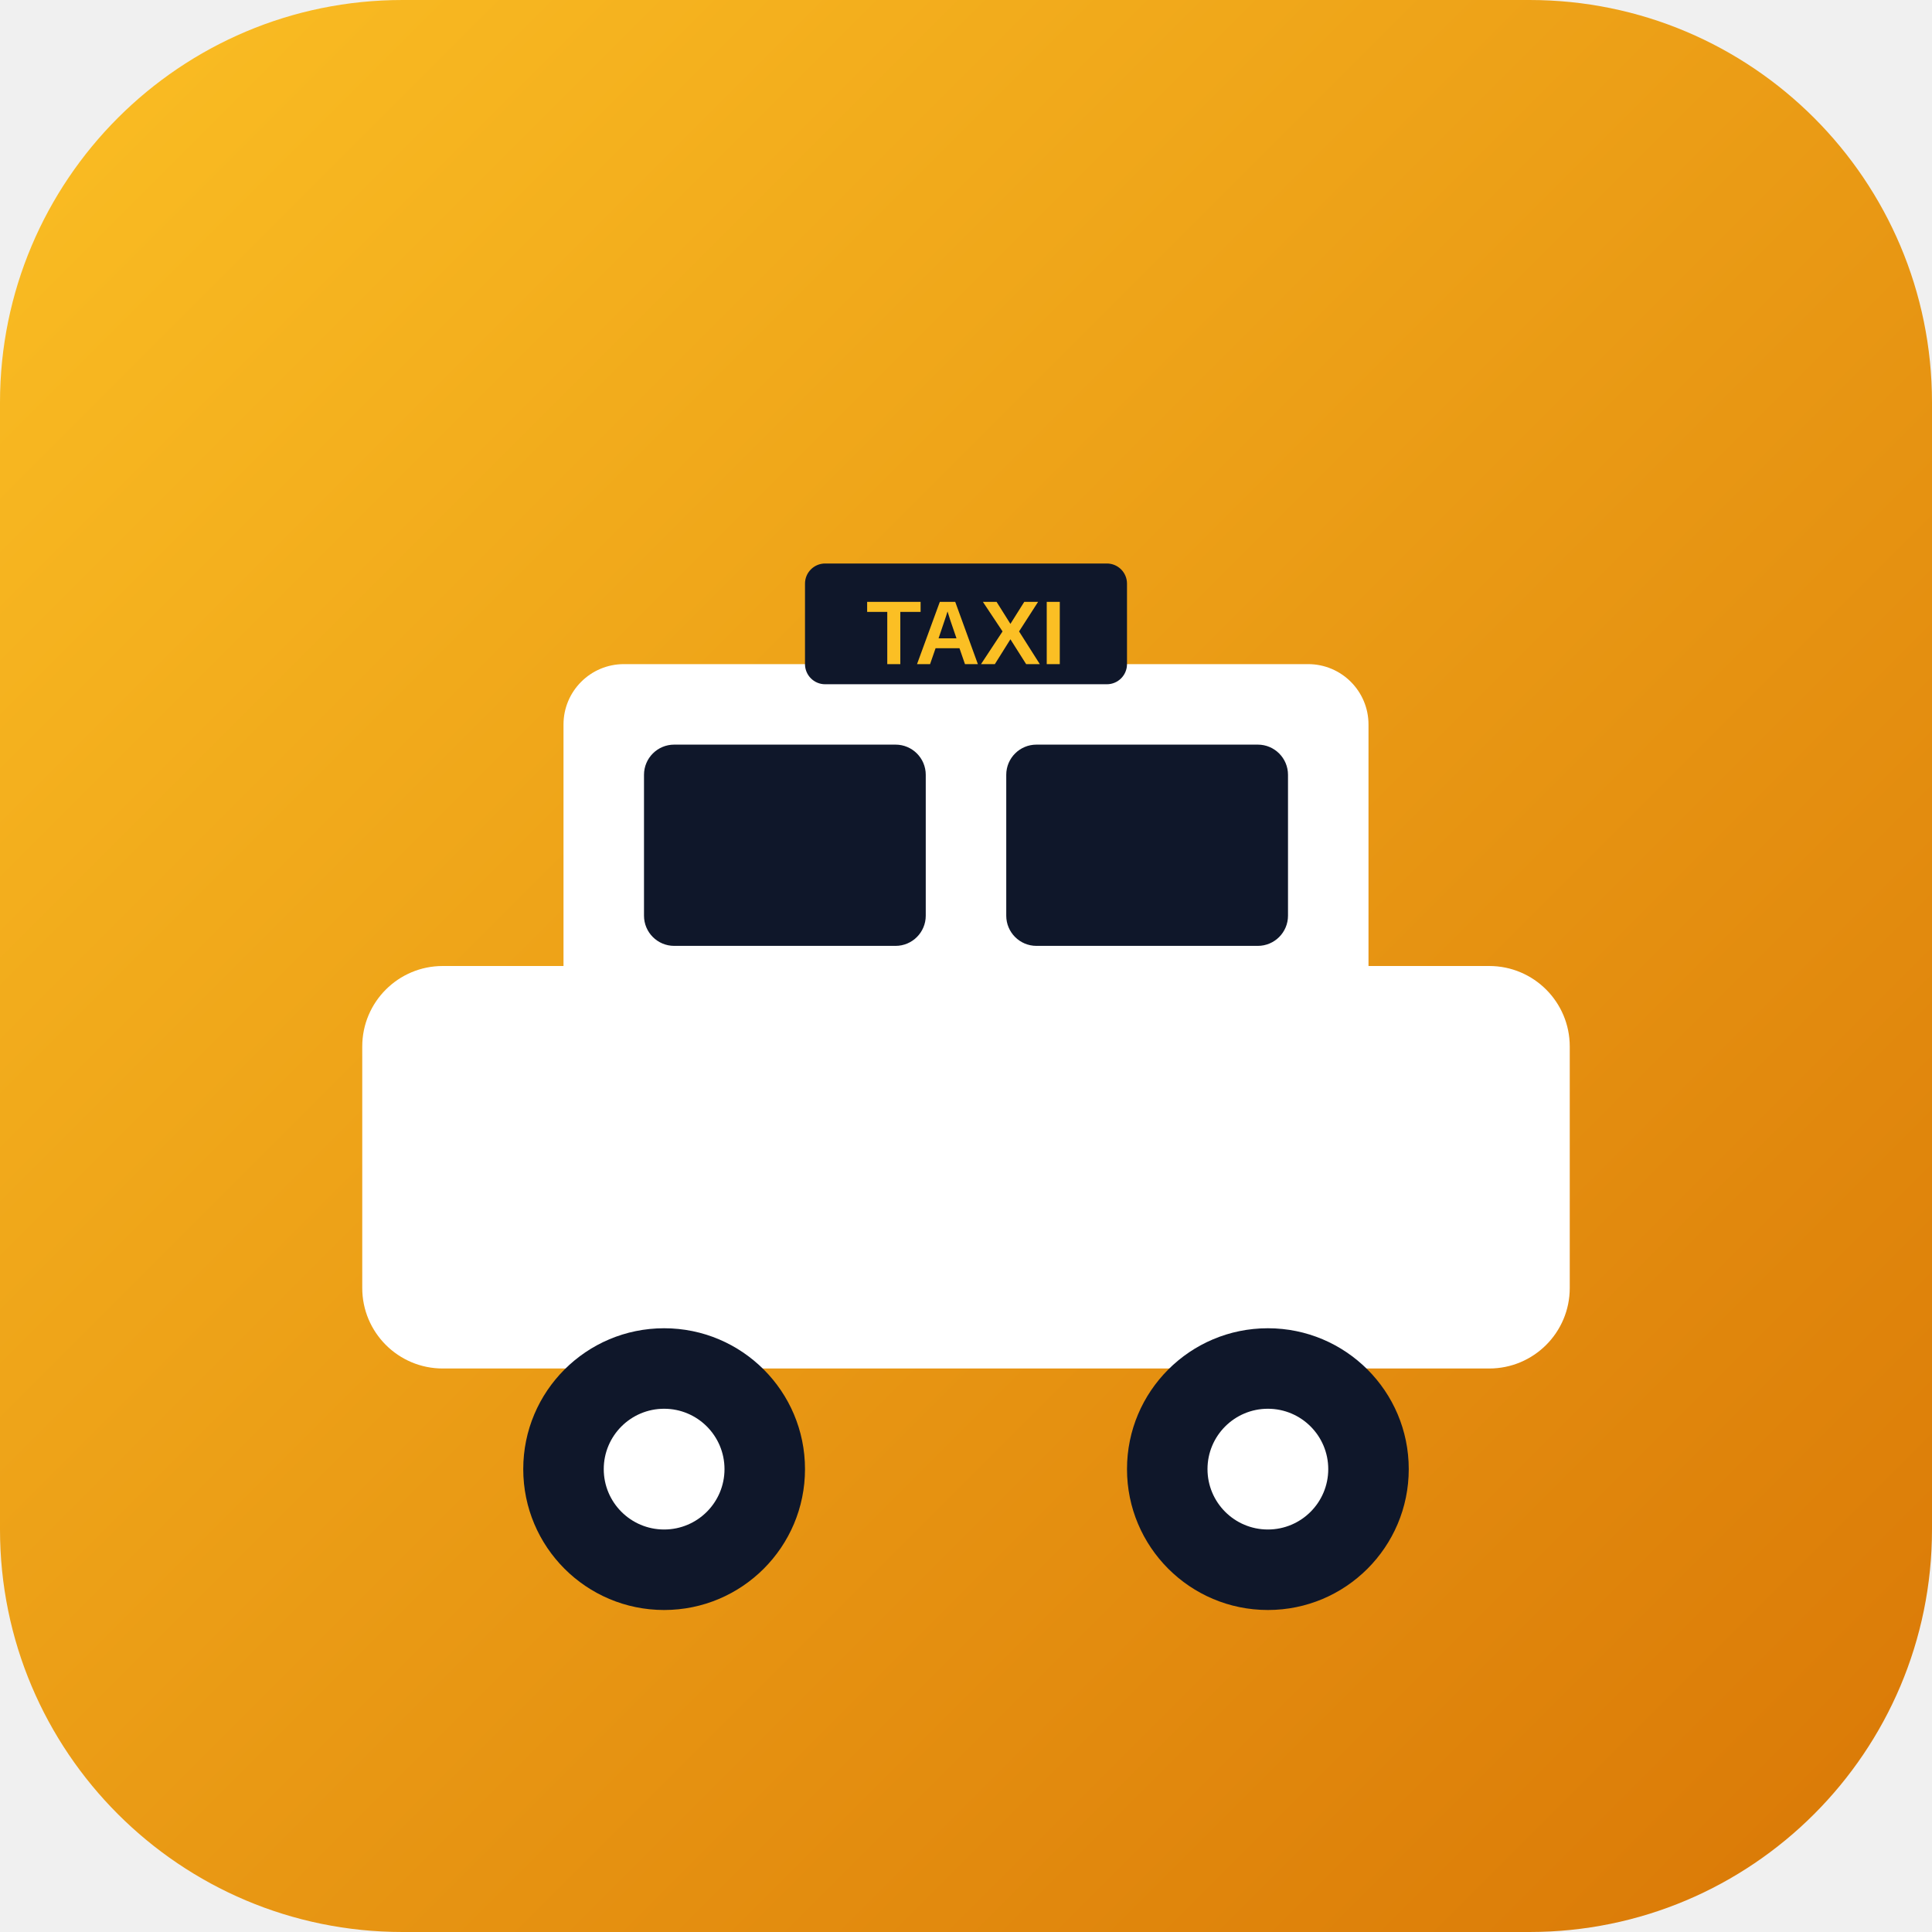
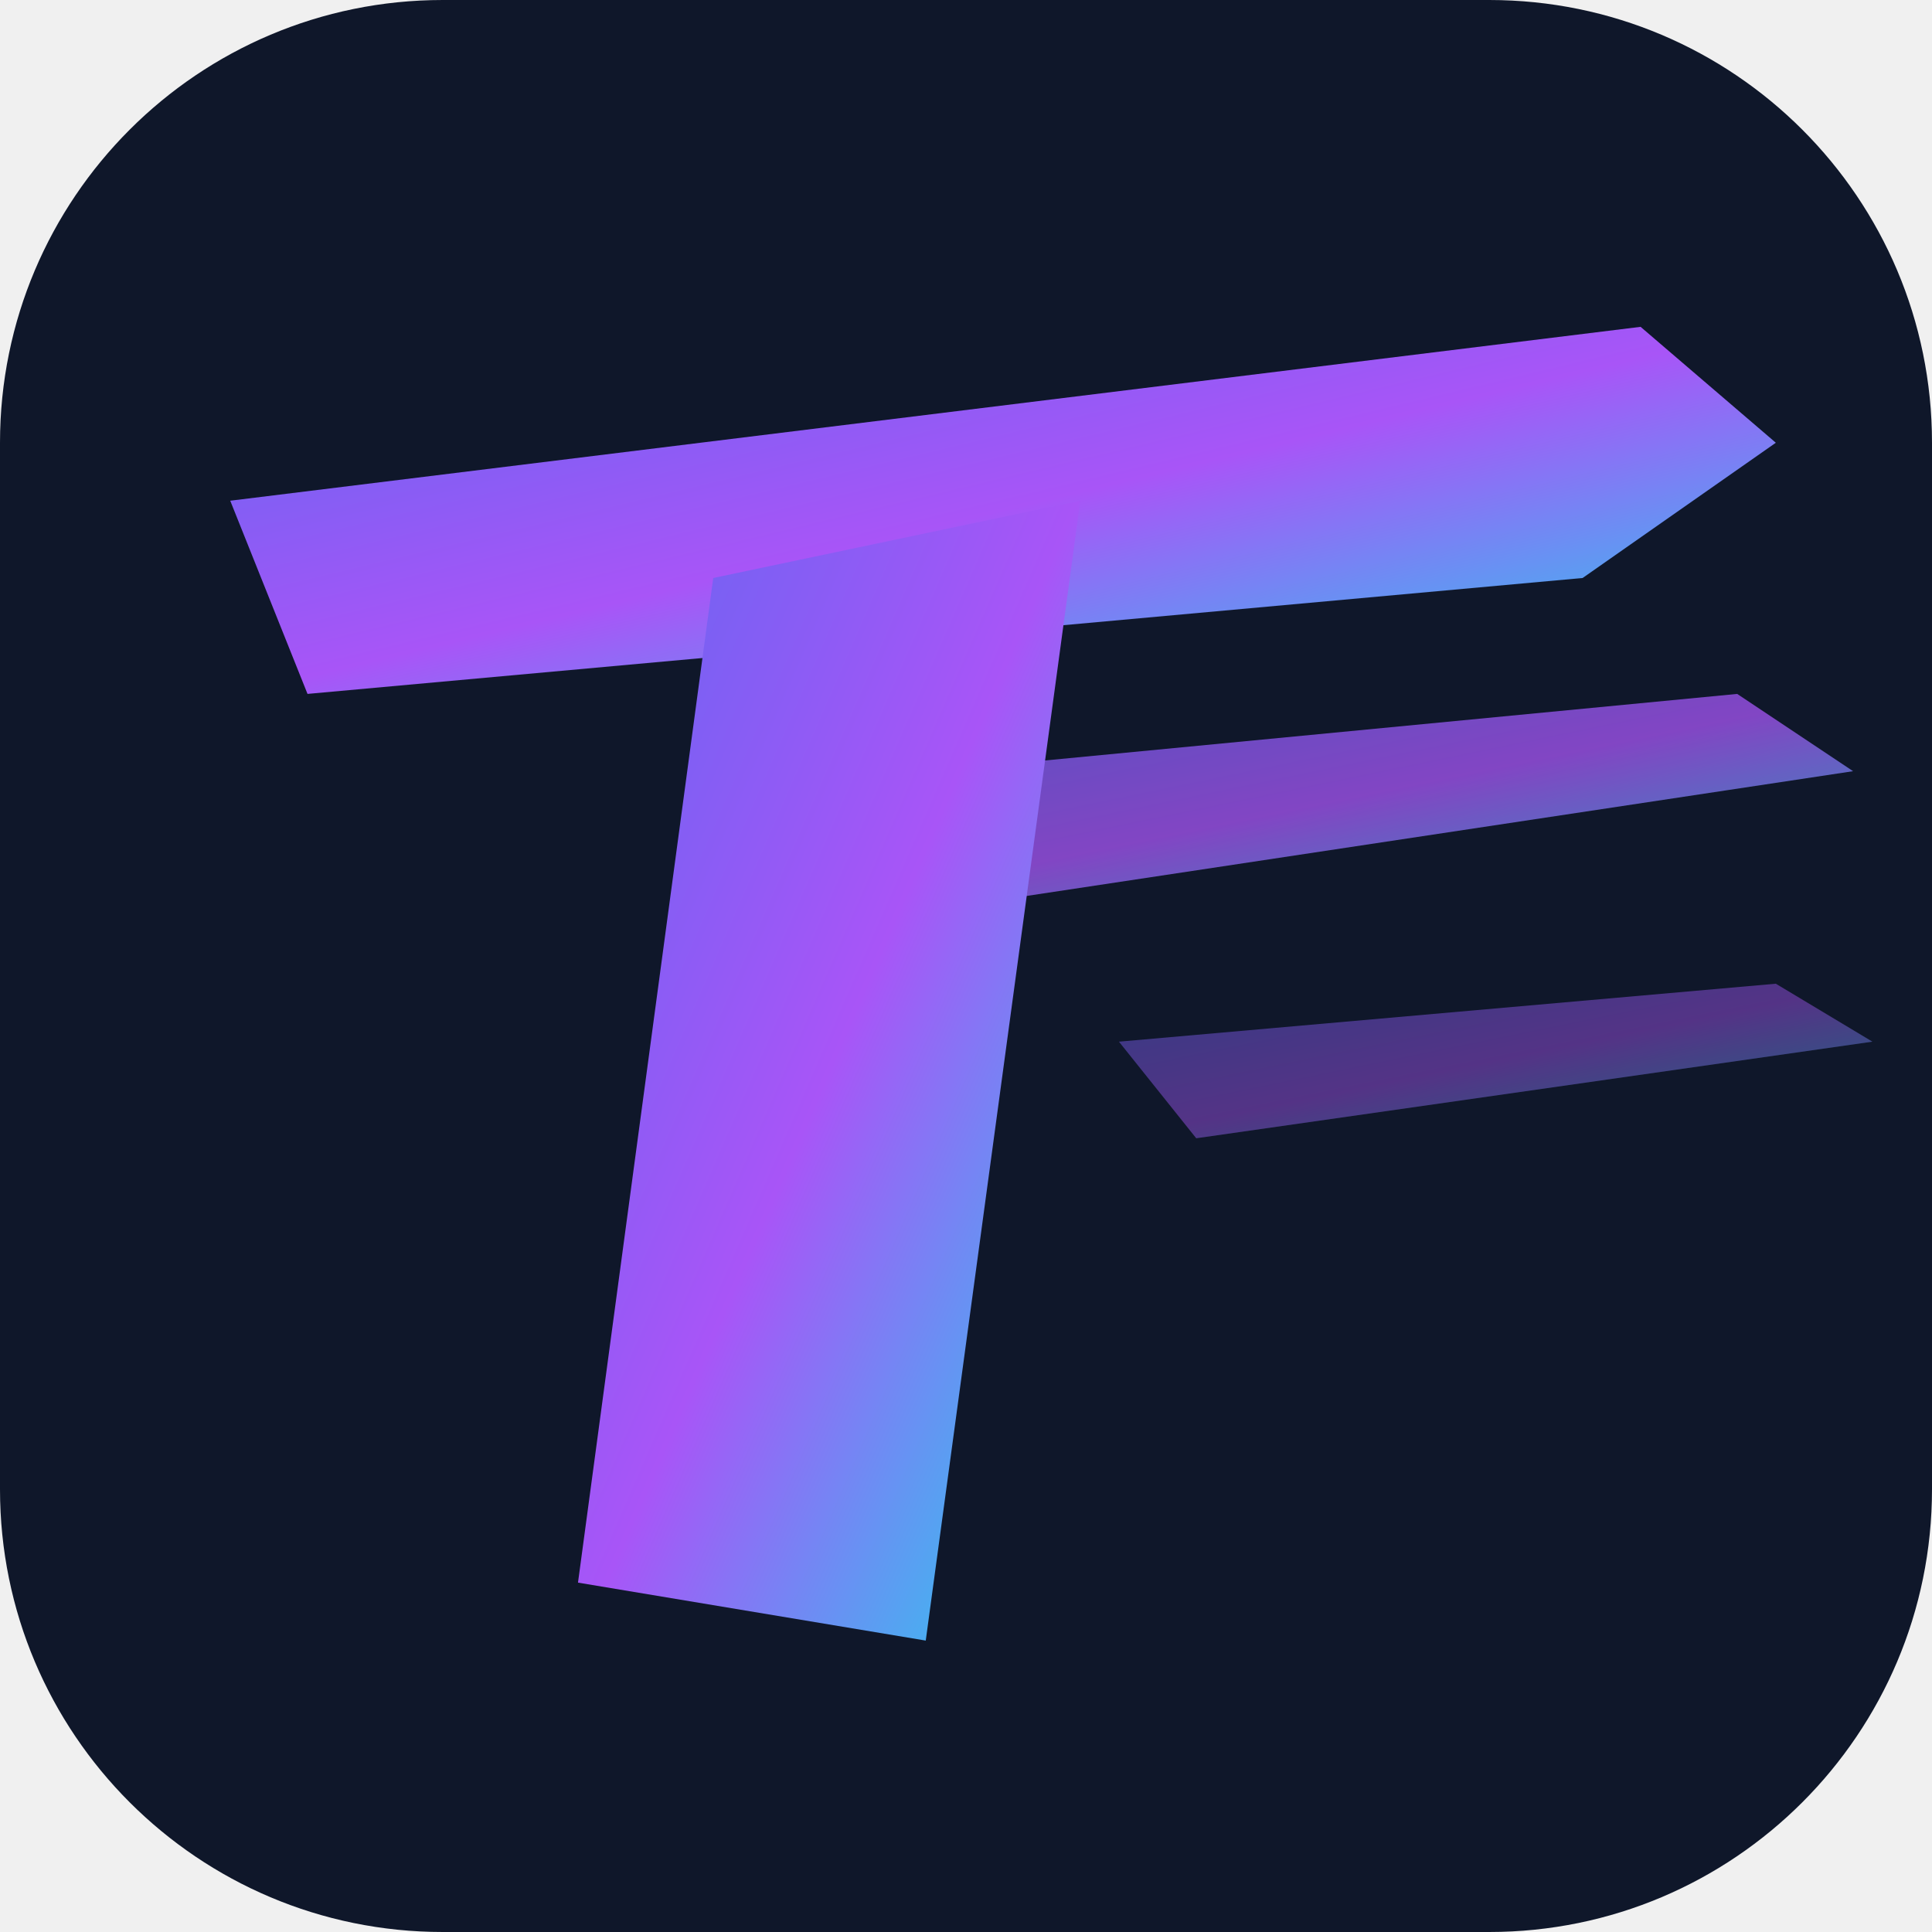
<svg xmlns="http://www.w3.org/2000/svg" viewBox="0 0 192 192" width="192" height="192">
  <defs>
-     <linearGradient id="bg" x1="0" y1="0" x2="1" y2="1">
-       <stop offset="0%" stop-color="#fbbf24" />
-       <stop offset="100%" stop-color="#d97706" />
+     <linearGradient id="i192Grad" x1="0%" y1="0%" x2="100%" y2="100%">
+       <stop offset="0%" stop-color="#6366f1" />
+       <stop offset="50%" stop-color="#a855f7" />
+       <stop offset="100%" stop-color="#22d3ee" />
    </linearGradient>
  </defs>
-   <rect width="192" height="192" rx="40" fill="url(#bg)" />
-   <g transform="translate(36 56)">
-     <rect x="0" y="40" width="120" height="40" rx="8" fill="#fff" />
-     <rect x="20" y="10" width="80" height="36" rx="6" fill="#fff" />
-     <rect x="28" y="18" width="28" height="20" rx="3" fill="#0f172a" />
-     <rect x="64" y="18" width="28" height="20" rx="3" fill="#0f172a" />
-     <circle cx="30" cy="90" r="14" fill="#0f172a" />
-     <circle cx="30" cy="90" r="6" fill="#fff" />
-     <circle cx="90" cy="90" r="14" fill="#0f172a" />
-     <circle cx="90" cy="90" r="6" fill="#fff" />
-     <rect x="44" y="0" width="32" height="12" rx="2" fill="#0f172a" />
-     <text x="60" y="10" text-anchor="middle" fill="#fbbf24" font-family="Arial" font-size="9" font-weight="bold">TAXI</text>
+   <rect width="192" height="192" rx="44" fill="#0f172a" />
+   <g transform="translate(-4, -4) scale(0.96)">
+     <path d="M 28 56 L 174 38 L 188 50 L 168 64 L 36 76 Z" fill="url(#i192Grad)" />
+     <path d="M 80 86 L 184 76 L 196 84 L 90 100 Z" fill="url(#i192Grad)" opacity="0.75" />
+     <path d="M 120 112 L 188 106 L 198 112 L 128 122 Z" fill="url(#i192Grad)" opacity="0.45" />
+     <path d="M 78 64 L 116 56 L 100 174 L 64 168 Z" fill="url(#i192Grad)" />
  </g>
</svg>
